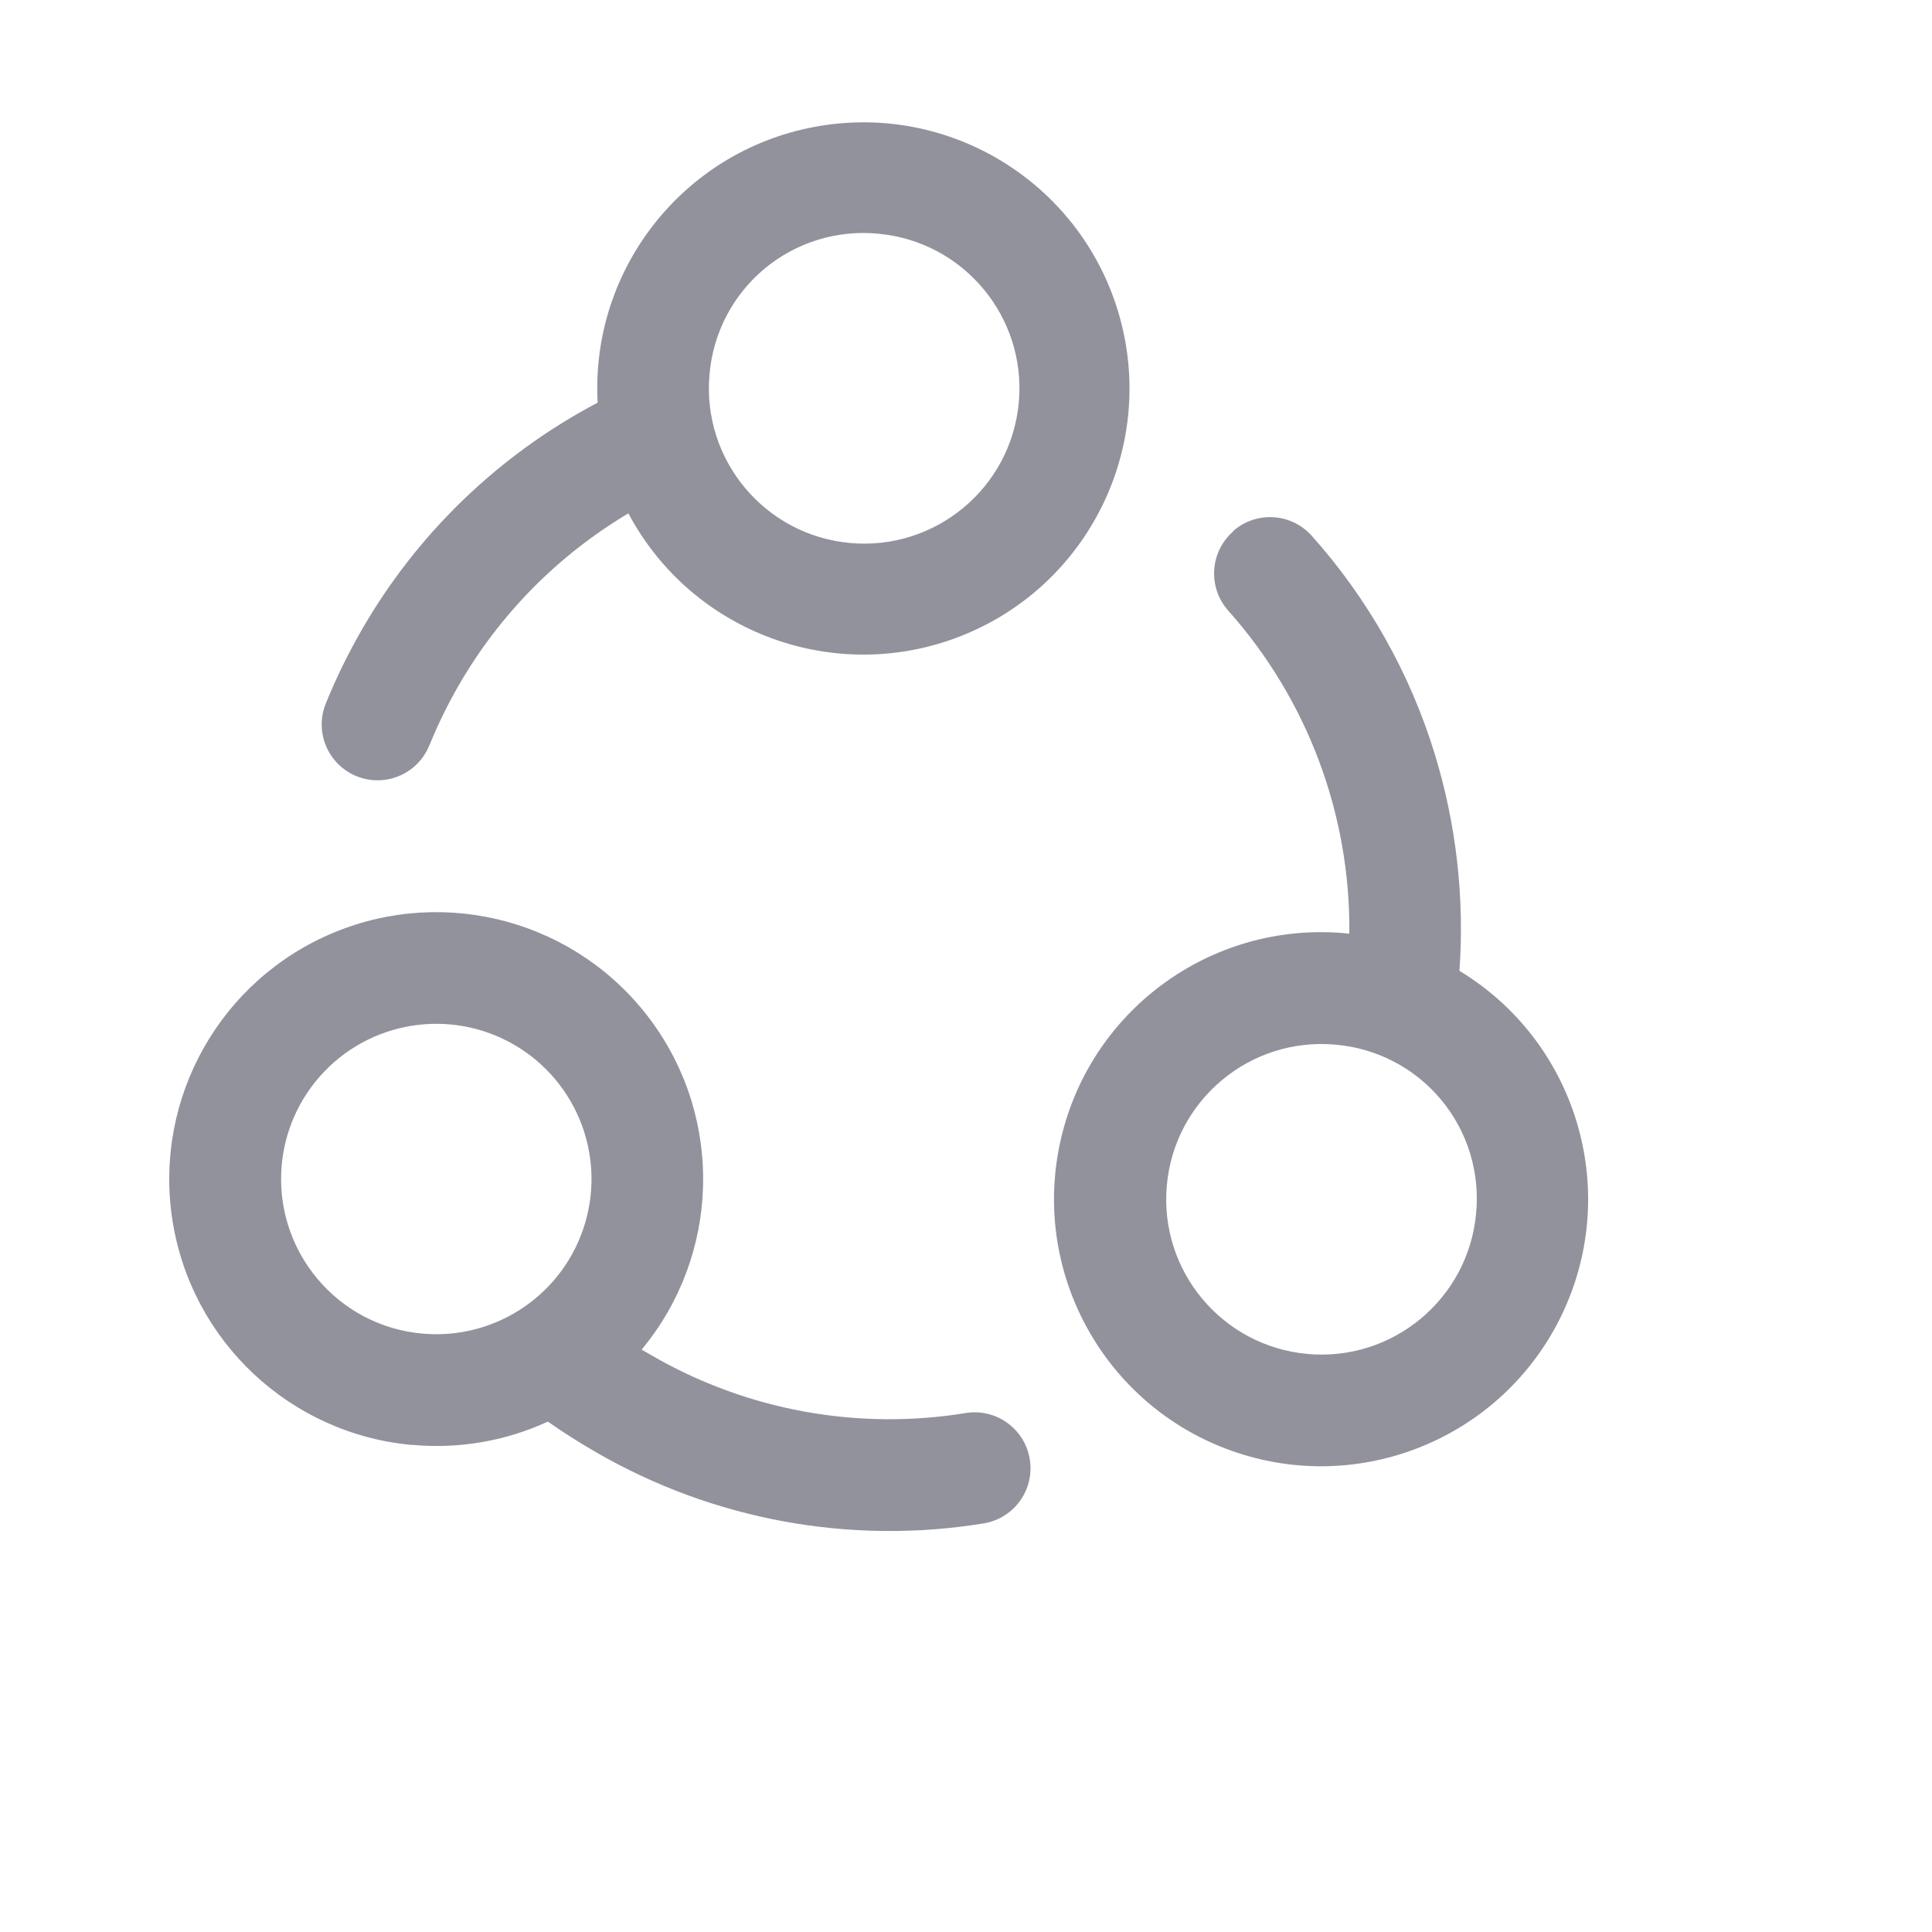
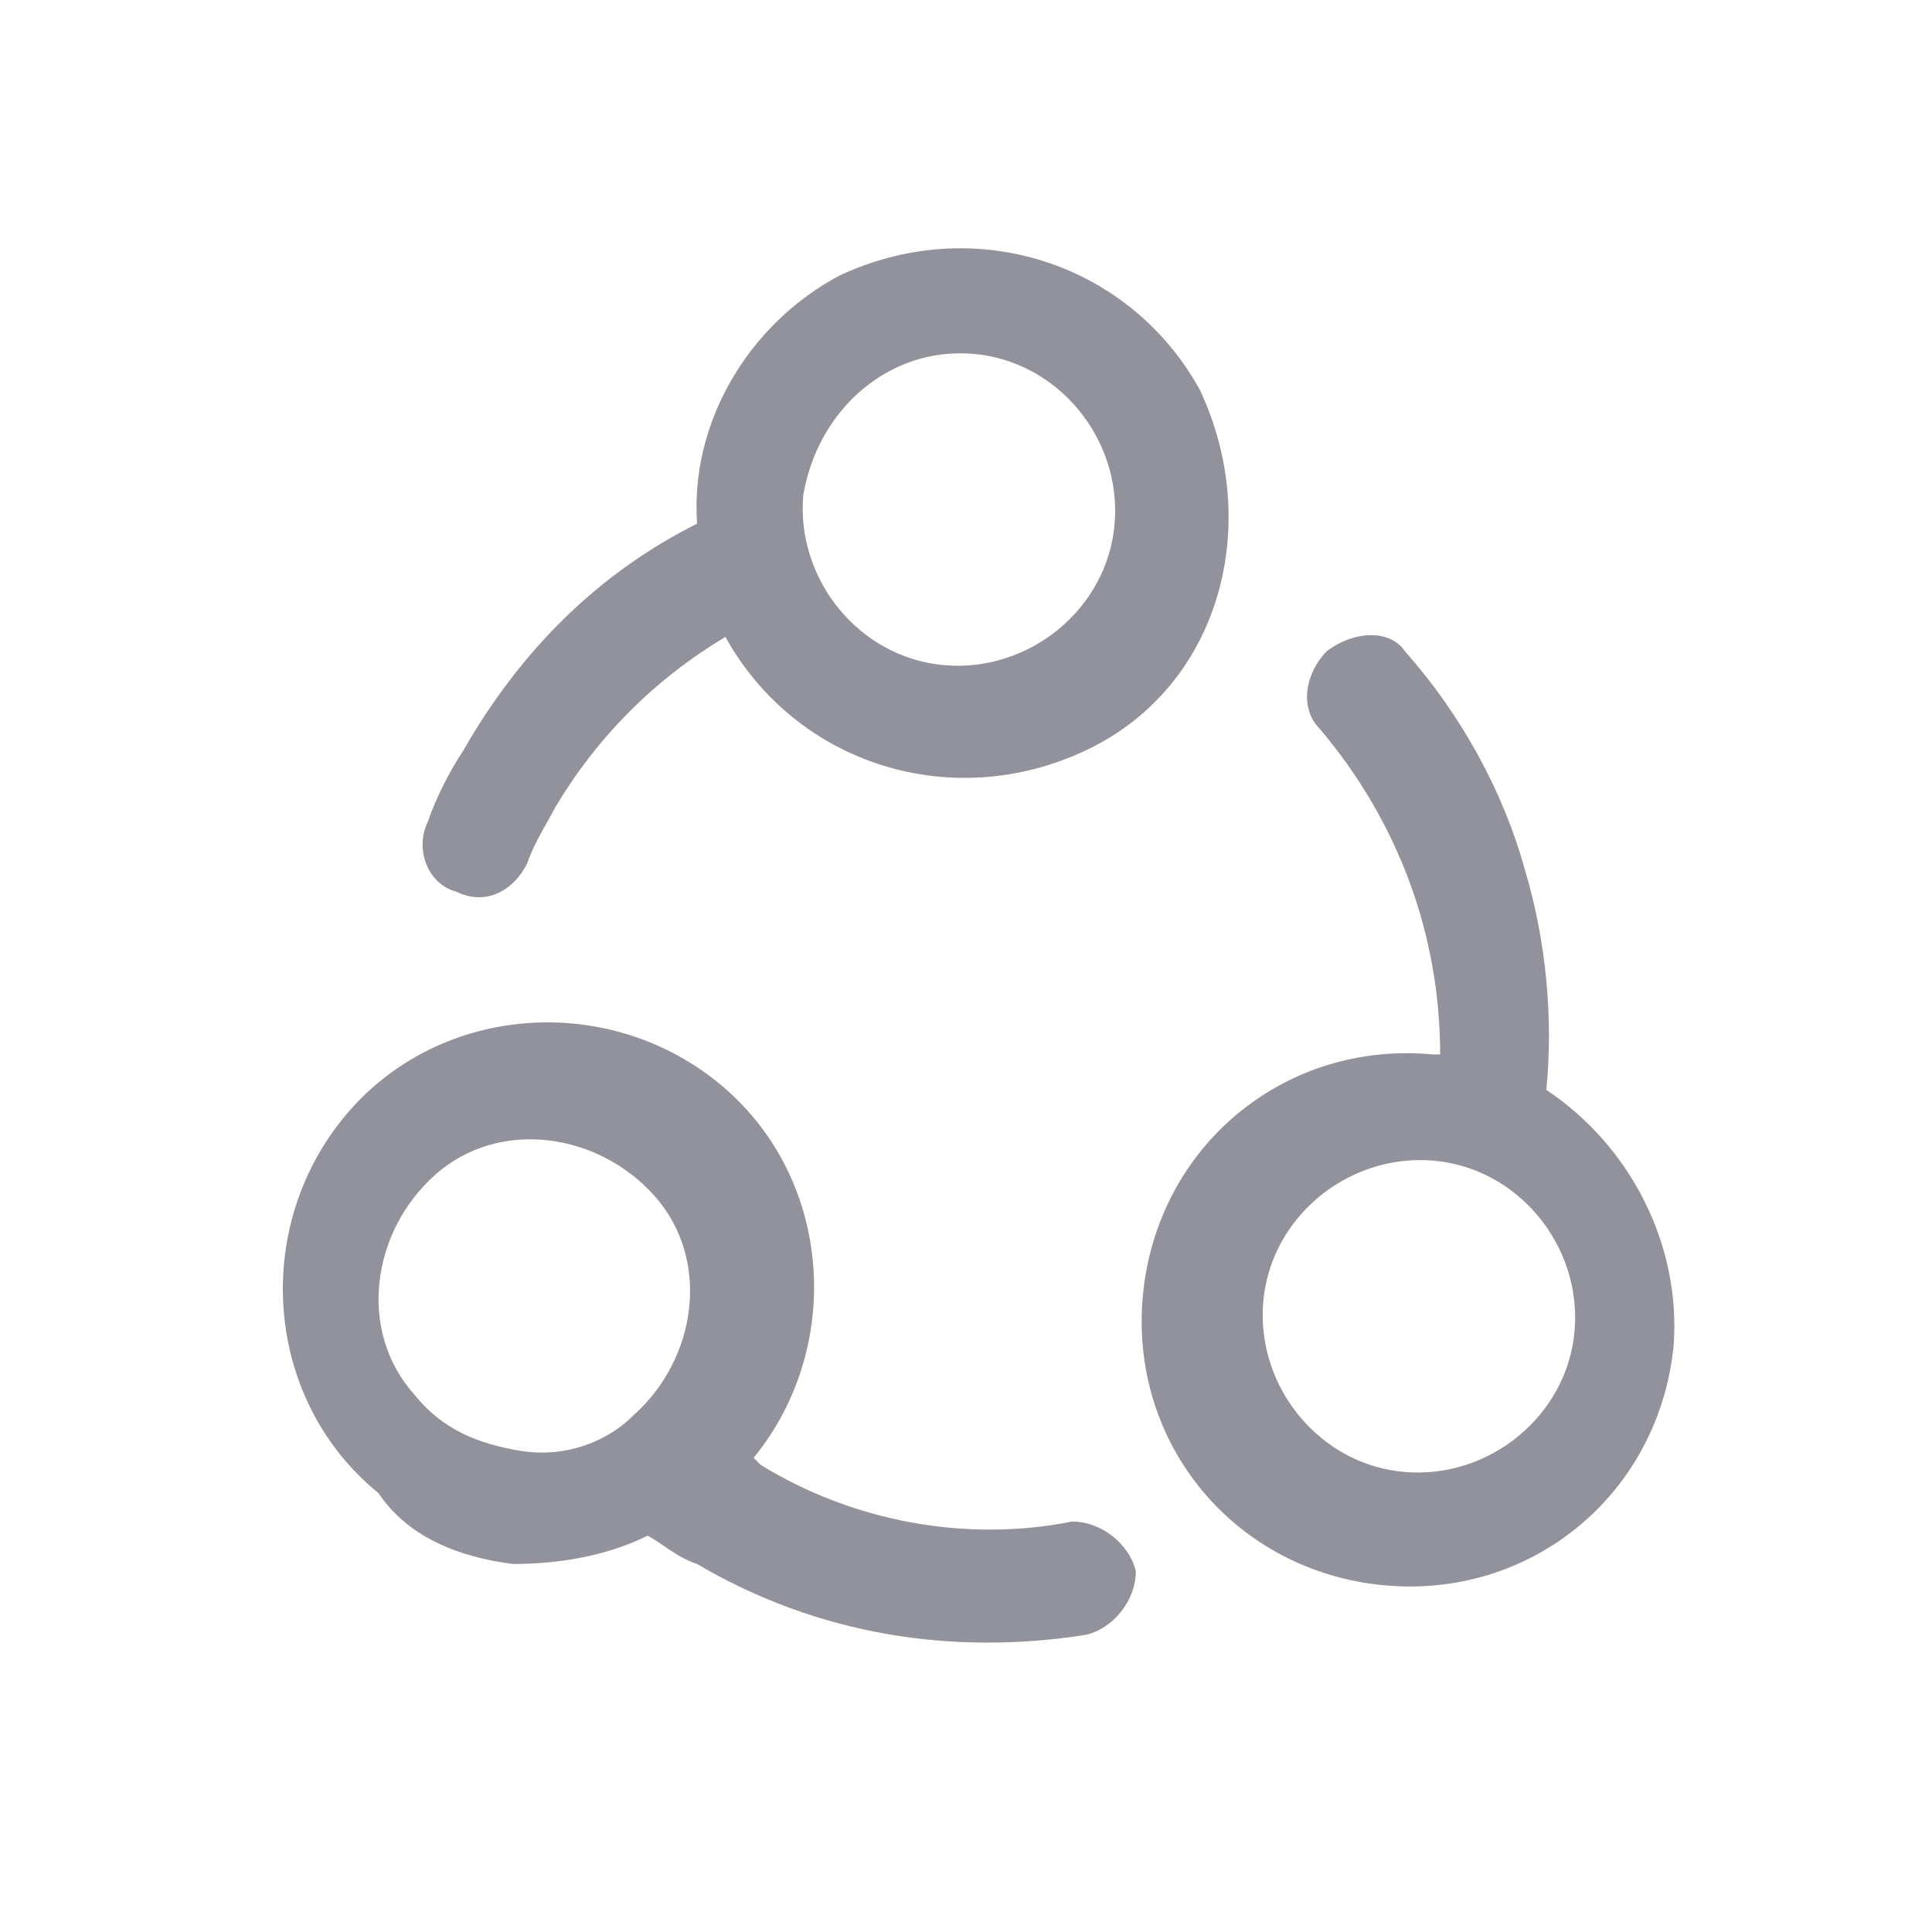
- <svg xmlns="http://www.w3.org/2000/svg" t="1591773012764" class="icon" viewBox="0 0 1024 1024" version="1.1" p-id="5887" width="200" height="200">
+ <svg xmlns="http://www.w3.org/2000/svg" t="1592982792300" class="icon" viewBox="0 0 1024 1024" version="1.1" p-id="3919" width="48" height="48">
  <defs>
    <style type="text/css" />
  </defs>
-   <path d="M653.532 281.748a29.561 29.561 0 0 0-2.517 41.919 253.239 253.239 0 0 1 64.155 171.205l-2.179-0.225a141.532 141.532 0 1 0 60.549 19.908 316.267 316.267 0 0 0-13.034-114.75 309.769 309.769 0 0 0-65.132-115.689 29.598 29.598 0 0 0-41.919-2.517z m128.836 361.341a82.297 82.297 0 1 1-74.559-89.396 81.809 81.809 0 0 1 74.559 89.396zM227.585 395.071a257.934 257.934 0 0 1 15.513-31.777 253.164 253.164 0 0 1 89.96-91.199 141.043 141.043 0 1 0-16.302-58.671 312.023 312.023 0 0 0-125.004 120.384 317.244 317.244 0 0 0-19.081 39.064 29.598 29.598 0 1 0 54.877 22.199z m237.877-271.194a82.297 82.297 0 1 1-89.396 74.522 81.734 81.734 0 0 1 89.396-74.522z m-246.929 641.925a140.63 140.63 0 0 0 71.855-12.32c7.55 5.334 16.602 11.081 25.392 16.151a310.633 310.633 0 0 0 205.912 37.749 29.636 29.636 0 0 0-9.616-58.483 251.436 251.436 0 0 1-166.81-30.575l-5.183-3.005a141.494 141.494 0 1 0-121.624 50.558z m-50.445-88.194a82.26 82.26 0 1 1 55.779 29.223 81.771 81.771 0 0 1-55.779-29.223z" fill="#92929D" p-id="5888" />
+   <path d="M703.297 345.084c-11.253 11.253-15.004 30.007-3.751 41.26 41.26 48.762 63.766 108.777 63.766 172.542h-3.751c-78.769-7.502-146.286 48.762-153.788 127.531s48.762 146.286 127.531 153.788c78.769 7.502 146.286-48.762 153.788-127.531 3.751-52.513-22.505-105.026-67.516-135.033 3.751-37.509 0-78.769-11.253-116.278-11.253-41.26-33.758-82.52-63.766-116.278-7.502-11.253-26.256-11.253-41.26 0z m131.282 360.088c-3.751 45.011-45.011 78.769-90.022 75.018-45.011-3.751-78.769-45.011-75.018-90.022s45.011-78.769 90.022-75.018c45.011 3.751 78.769 45.011 75.018 90.022zM279.443 457.612c3.751-11.253 11.253-22.505 15.004-30.007 22.505-37.509 52.513-67.516 90.022-90.022 37.509 67.516 120.029 93.773 191.297 60.015s93.773-120.029 60.015-191.297c-37.509-67.516-120.029-93.773-191.297-60.015-48.762 26.256-78.769 78.769-75.018 131.282-52.513 26.256-93.773 67.516-123.78 120.029-7.502 11.253-15.004 26.256-18.755 37.509-7.502 15.004 0 33.758 15.004 37.509 15.004 7.502 30.007 0 37.509-15.004zM515.751 187.546c45.011 3.751 78.769 45.011 75.018 90.022-3.751 45.011-45.011 78.769-90.022 75.018s-78.769-45.011-75.018-90.022c7.502-45.011 45.011-78.769 90.022-75.018zM271.941 828.952c22.505 0 48.762-3.751 71.267-15.004 7.502 3.751 15.004 11.253 26.256 15.004 63.766 37.509 135.033 48.762 206.3 37.509 15.004-3.751 26.256-18.755 26.256-33.758-3.751-15.004-18.755-26.256-33.758-26.256-56.264 11.253-116.278 0-165.04-30.007l-3.751-3.751c48.762-60.015 41.26-150.037-18.755-198.799s-150.037-41.26-198.799 18.755c-48.762 60.015-41.26 150.037 18.755 198.799 15.004 22.505 41.26 33.758 71.267 37.509z m-52.513-90.022c-30.007-33.758-22.505-86.271 11.253-116.278s86.271-22.505 116.278 11.253c30.007 33.758 22.505 86.271-11.253 116.278-15.004 15.004-37.509 22.505-60.015 18.755-22.505-3.751-41.26-11.253-56.264-30.007z" fill="#92929D" p-id="3920" />
</svg>
